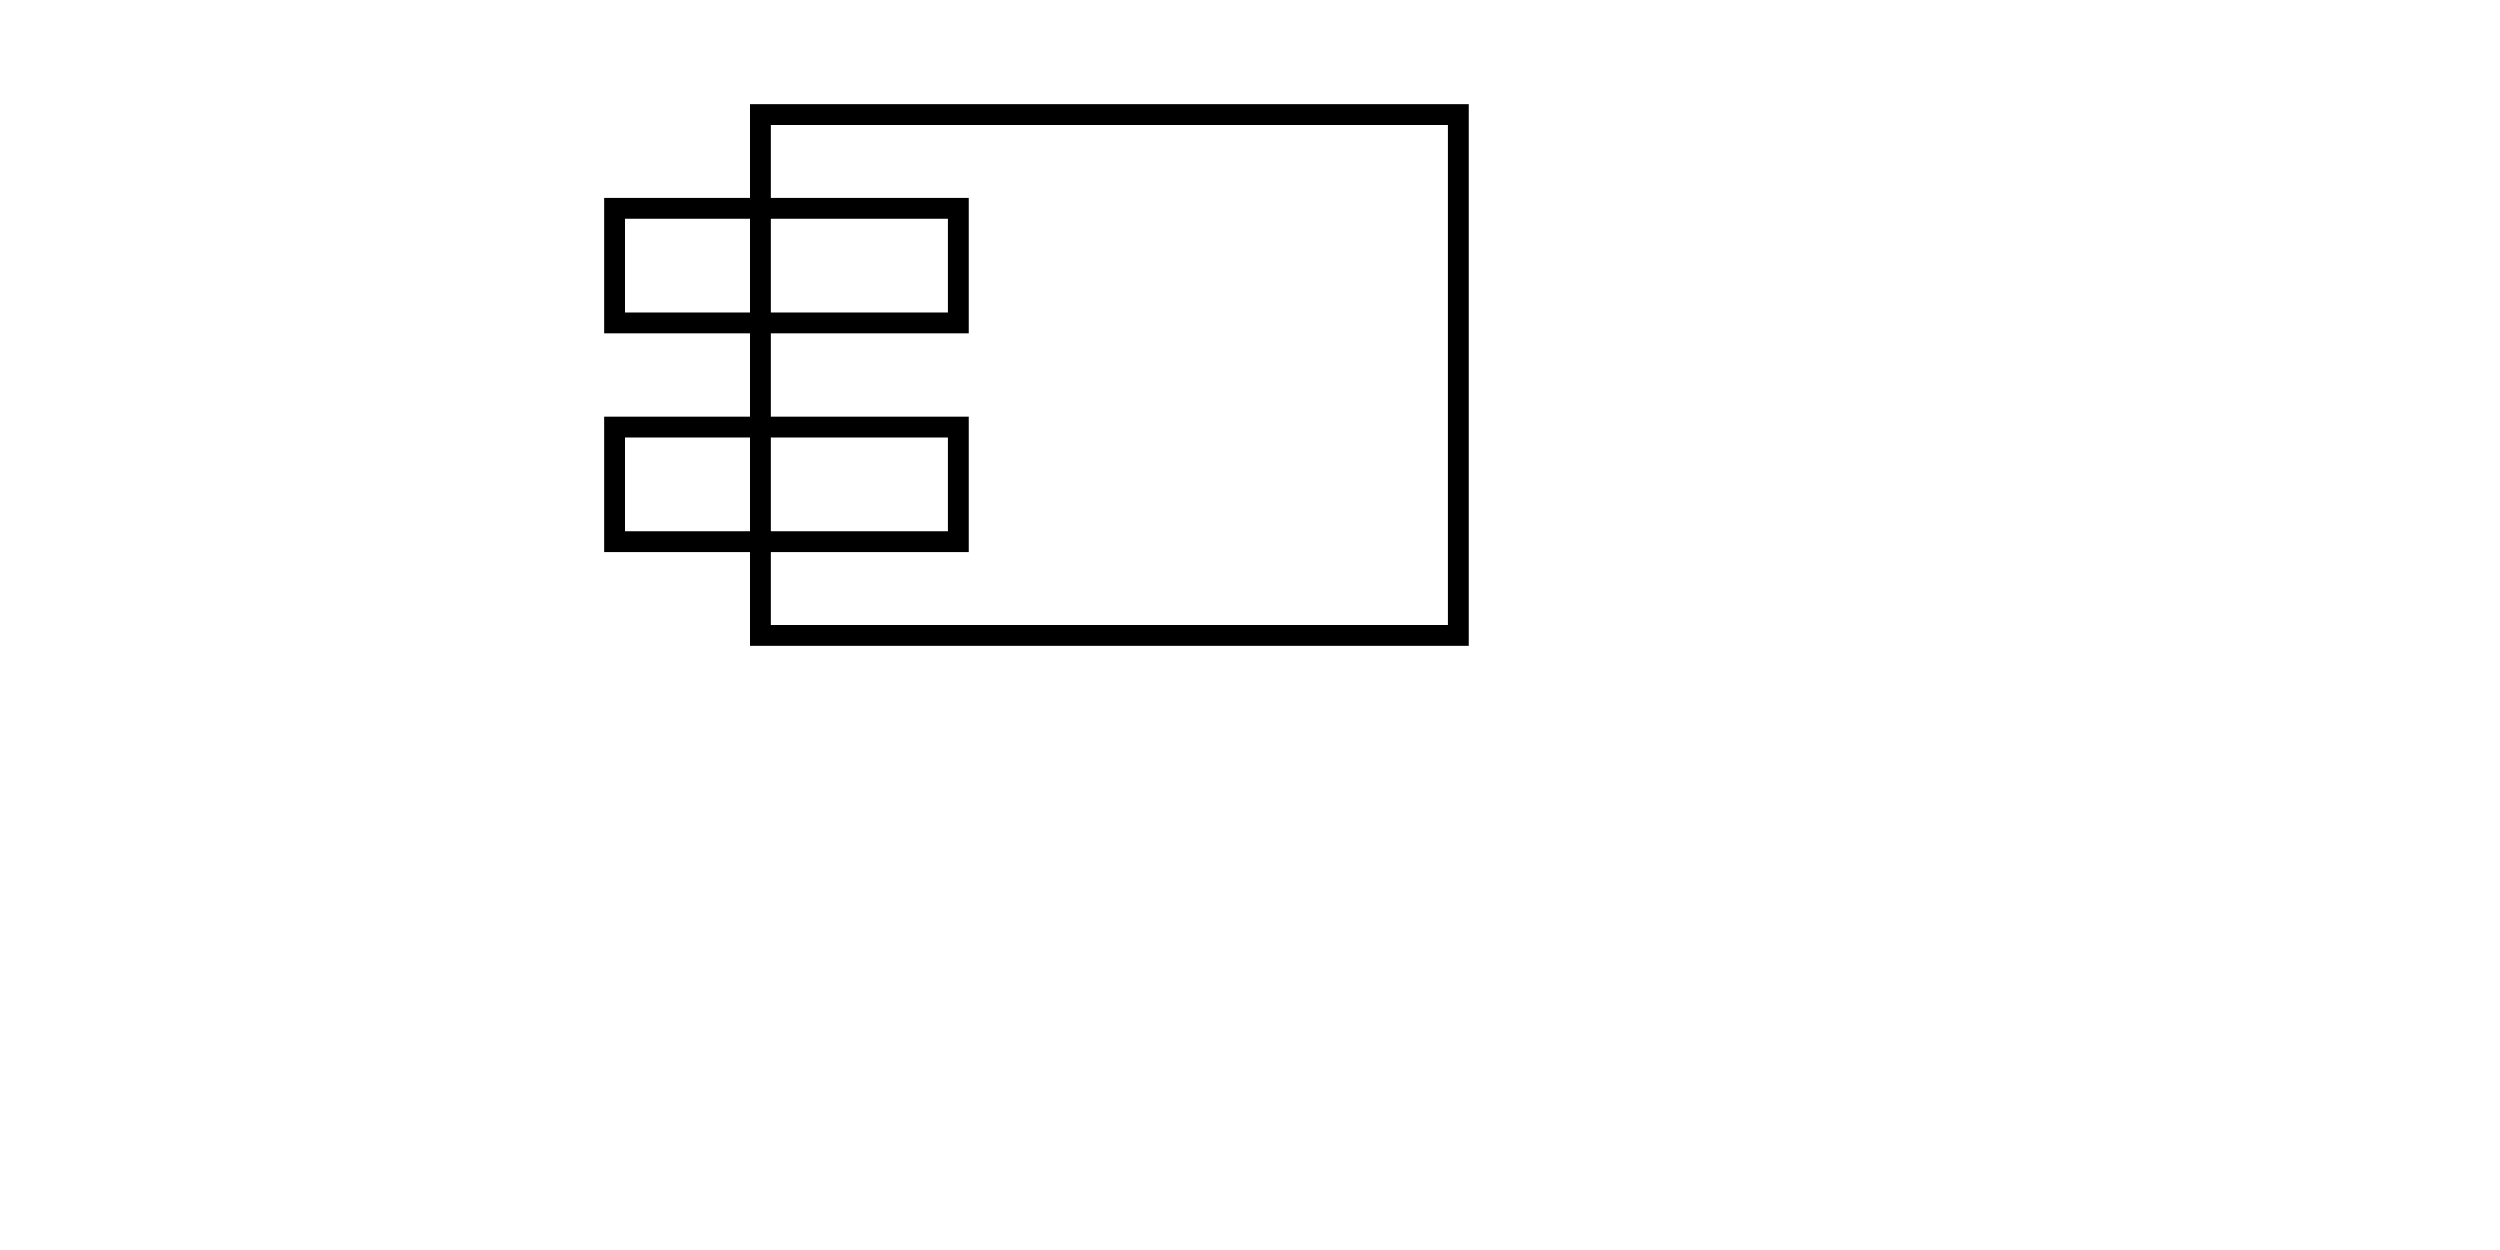
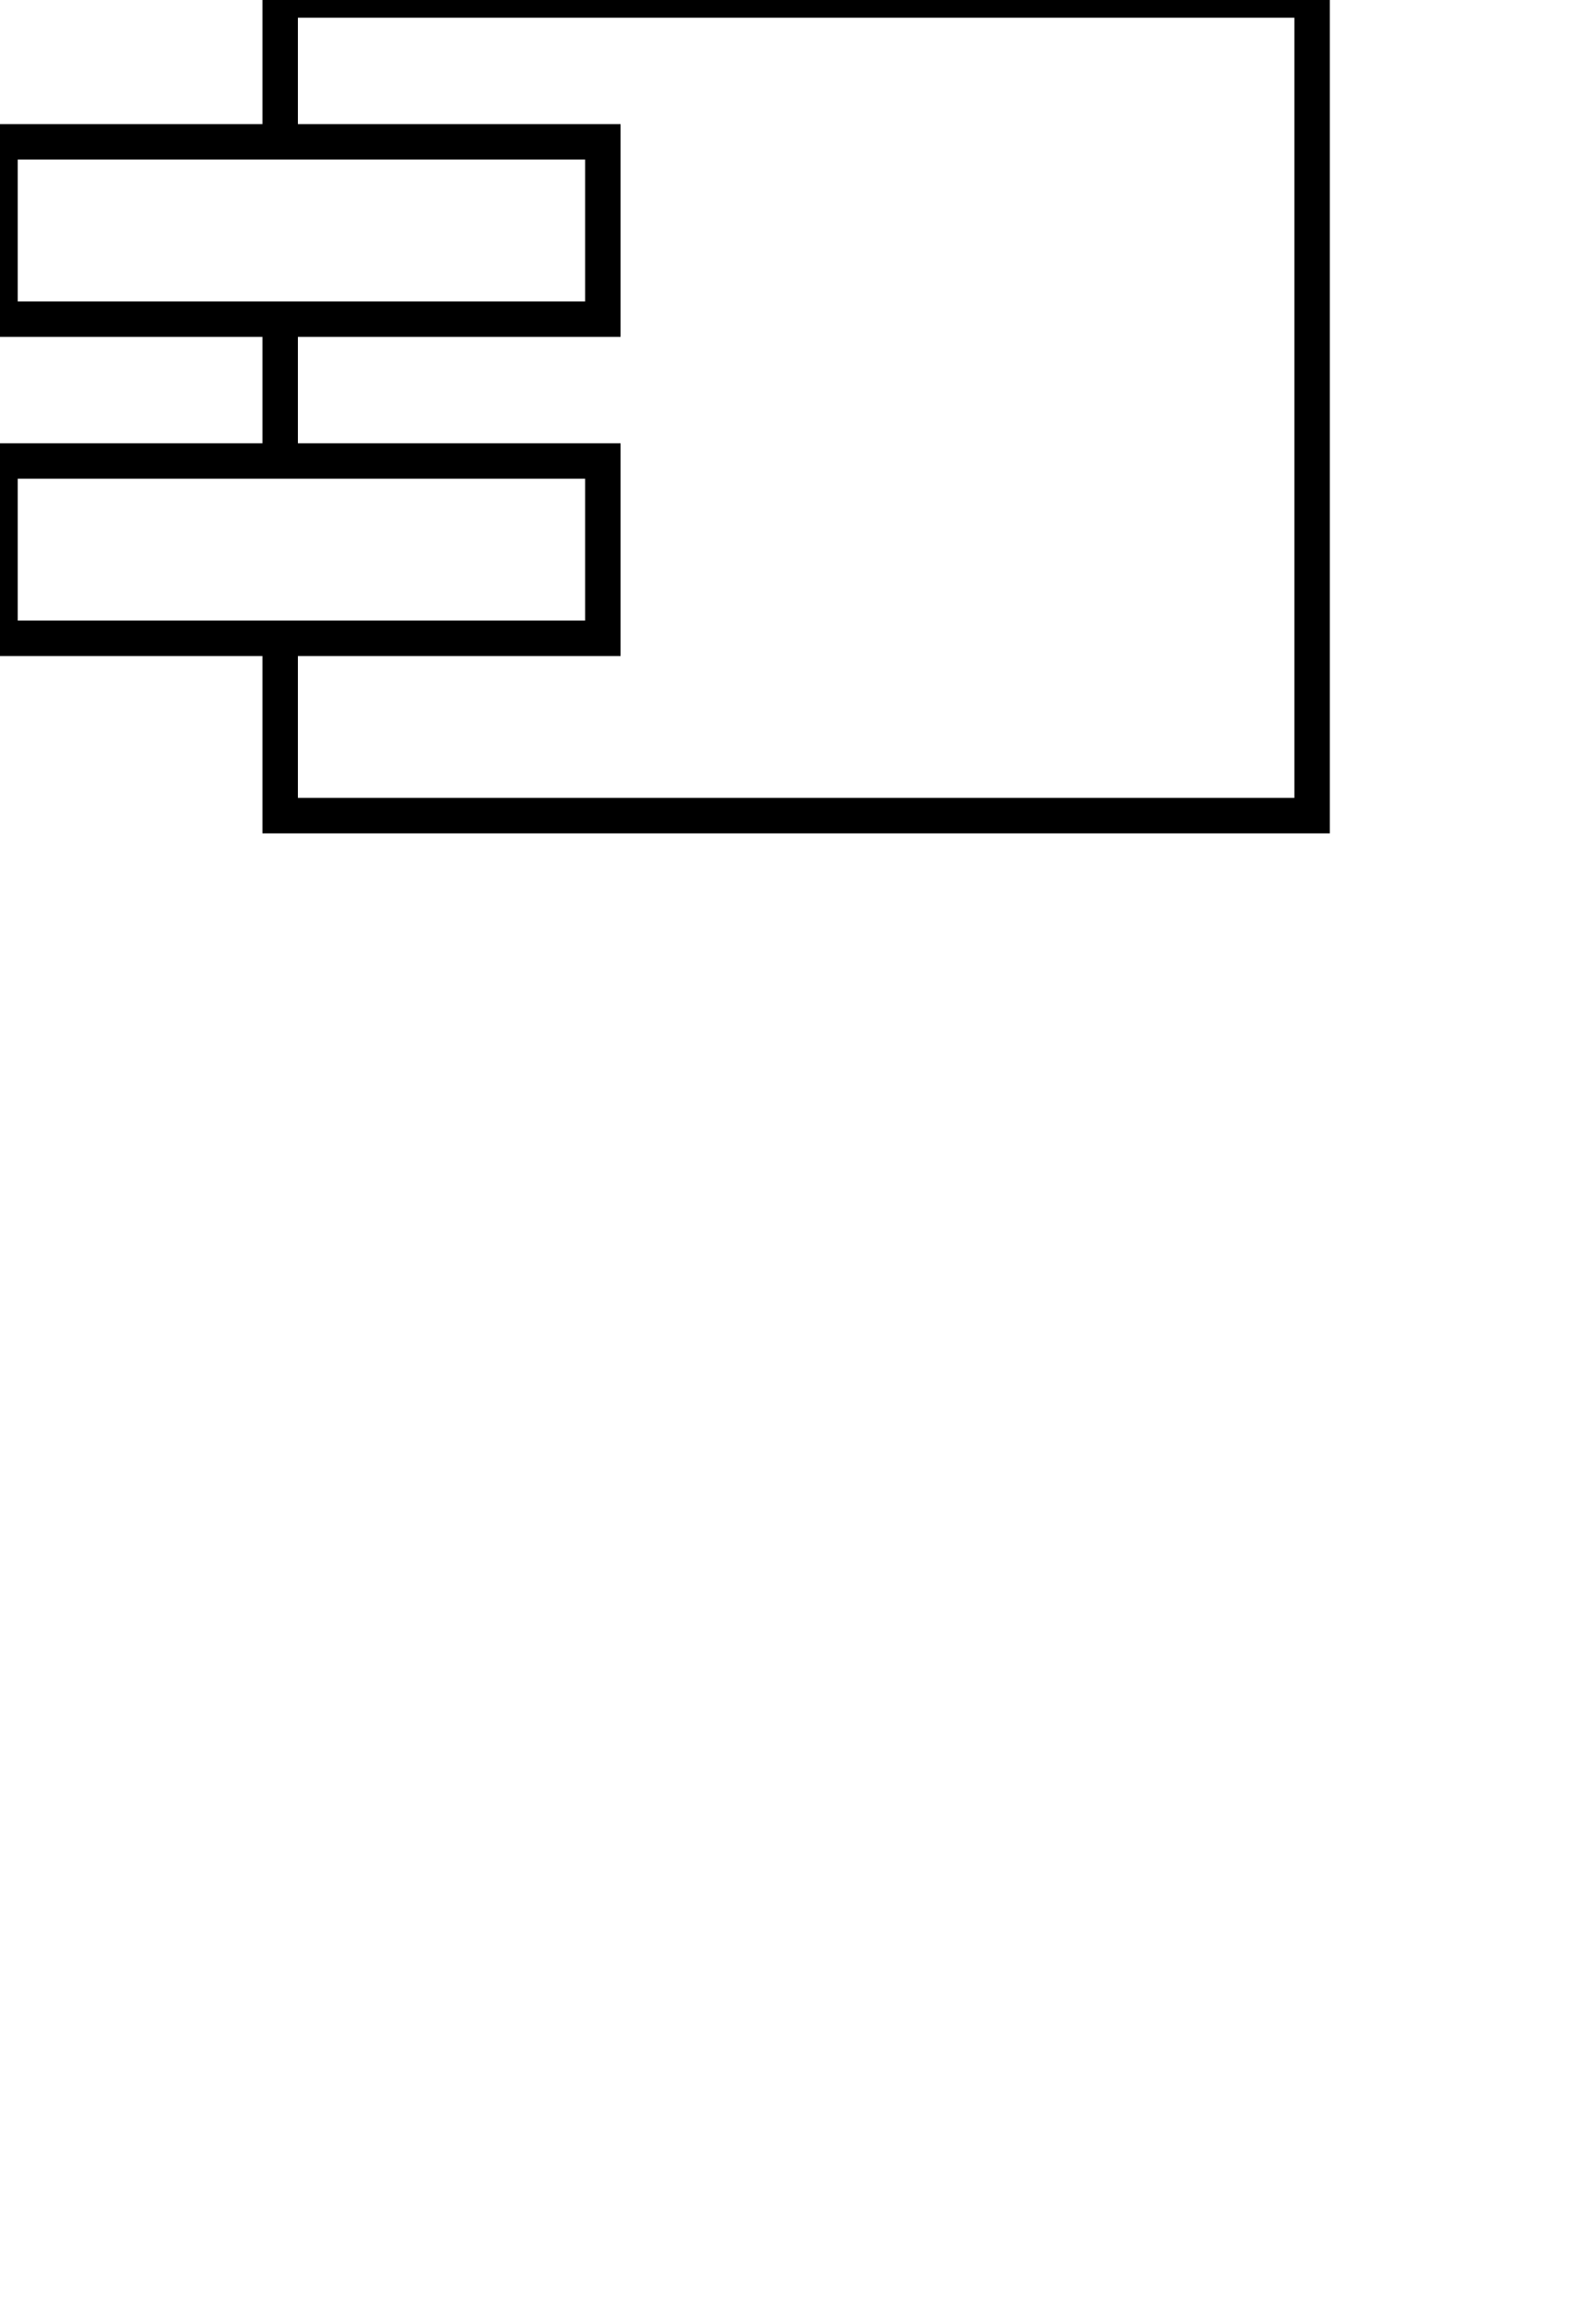
- <svg xmlns="http://www.w3.org/2000/svg" version="1.1" width="240" height="120" xml:space="preserve" id="canvas1">
-   <rect id="canvas1-rectangle" class="stroke" stroke="rgb(0, 0, 0)" stroke-width="2" stroke-miterlimit="10" fill="none" x="73" y="11" width="67" height="50" />
-   <rect id="canvas1-rectangle2" class="stroke" stroke="rgb(0, 0, 0)" stroke-width="2" stroke-miterlimit="10" fill="none" x="59" y="20" width="33" height="11" />
-   <rect id="canvas1-rectangle3" class="stroke" stroke="rgb(0, 0, 0)" stroke-width="2" stroke-miterlimit="10" fill="none" x="59" y="41" width="33" height="11" />
+ <svg xmlns="http://www.w3.org/2000/svg" version="1.1" width="45" height="65">
+   <path class="stroke" stroke="rgb(0, 0, 0)" stroke-width="1" fill="none" d="M 7.9 0 H 37 V 23 H 7.9 V 18 M 7.9 13 V 9 M 7.9 4 V 0" />
+   <rect class="stroke" stroke="rgb(0, 0, 0)" stroke-width="1" fill="none" x="0" y="4.0" width="17.0" height="5.0" />
+   <rect class="stroke" stroke="rgb(0, 0, 0)" stroke-width="1" fill="none" x="0" y="13.0" width="17.0" height="5.0" />
</svg>
